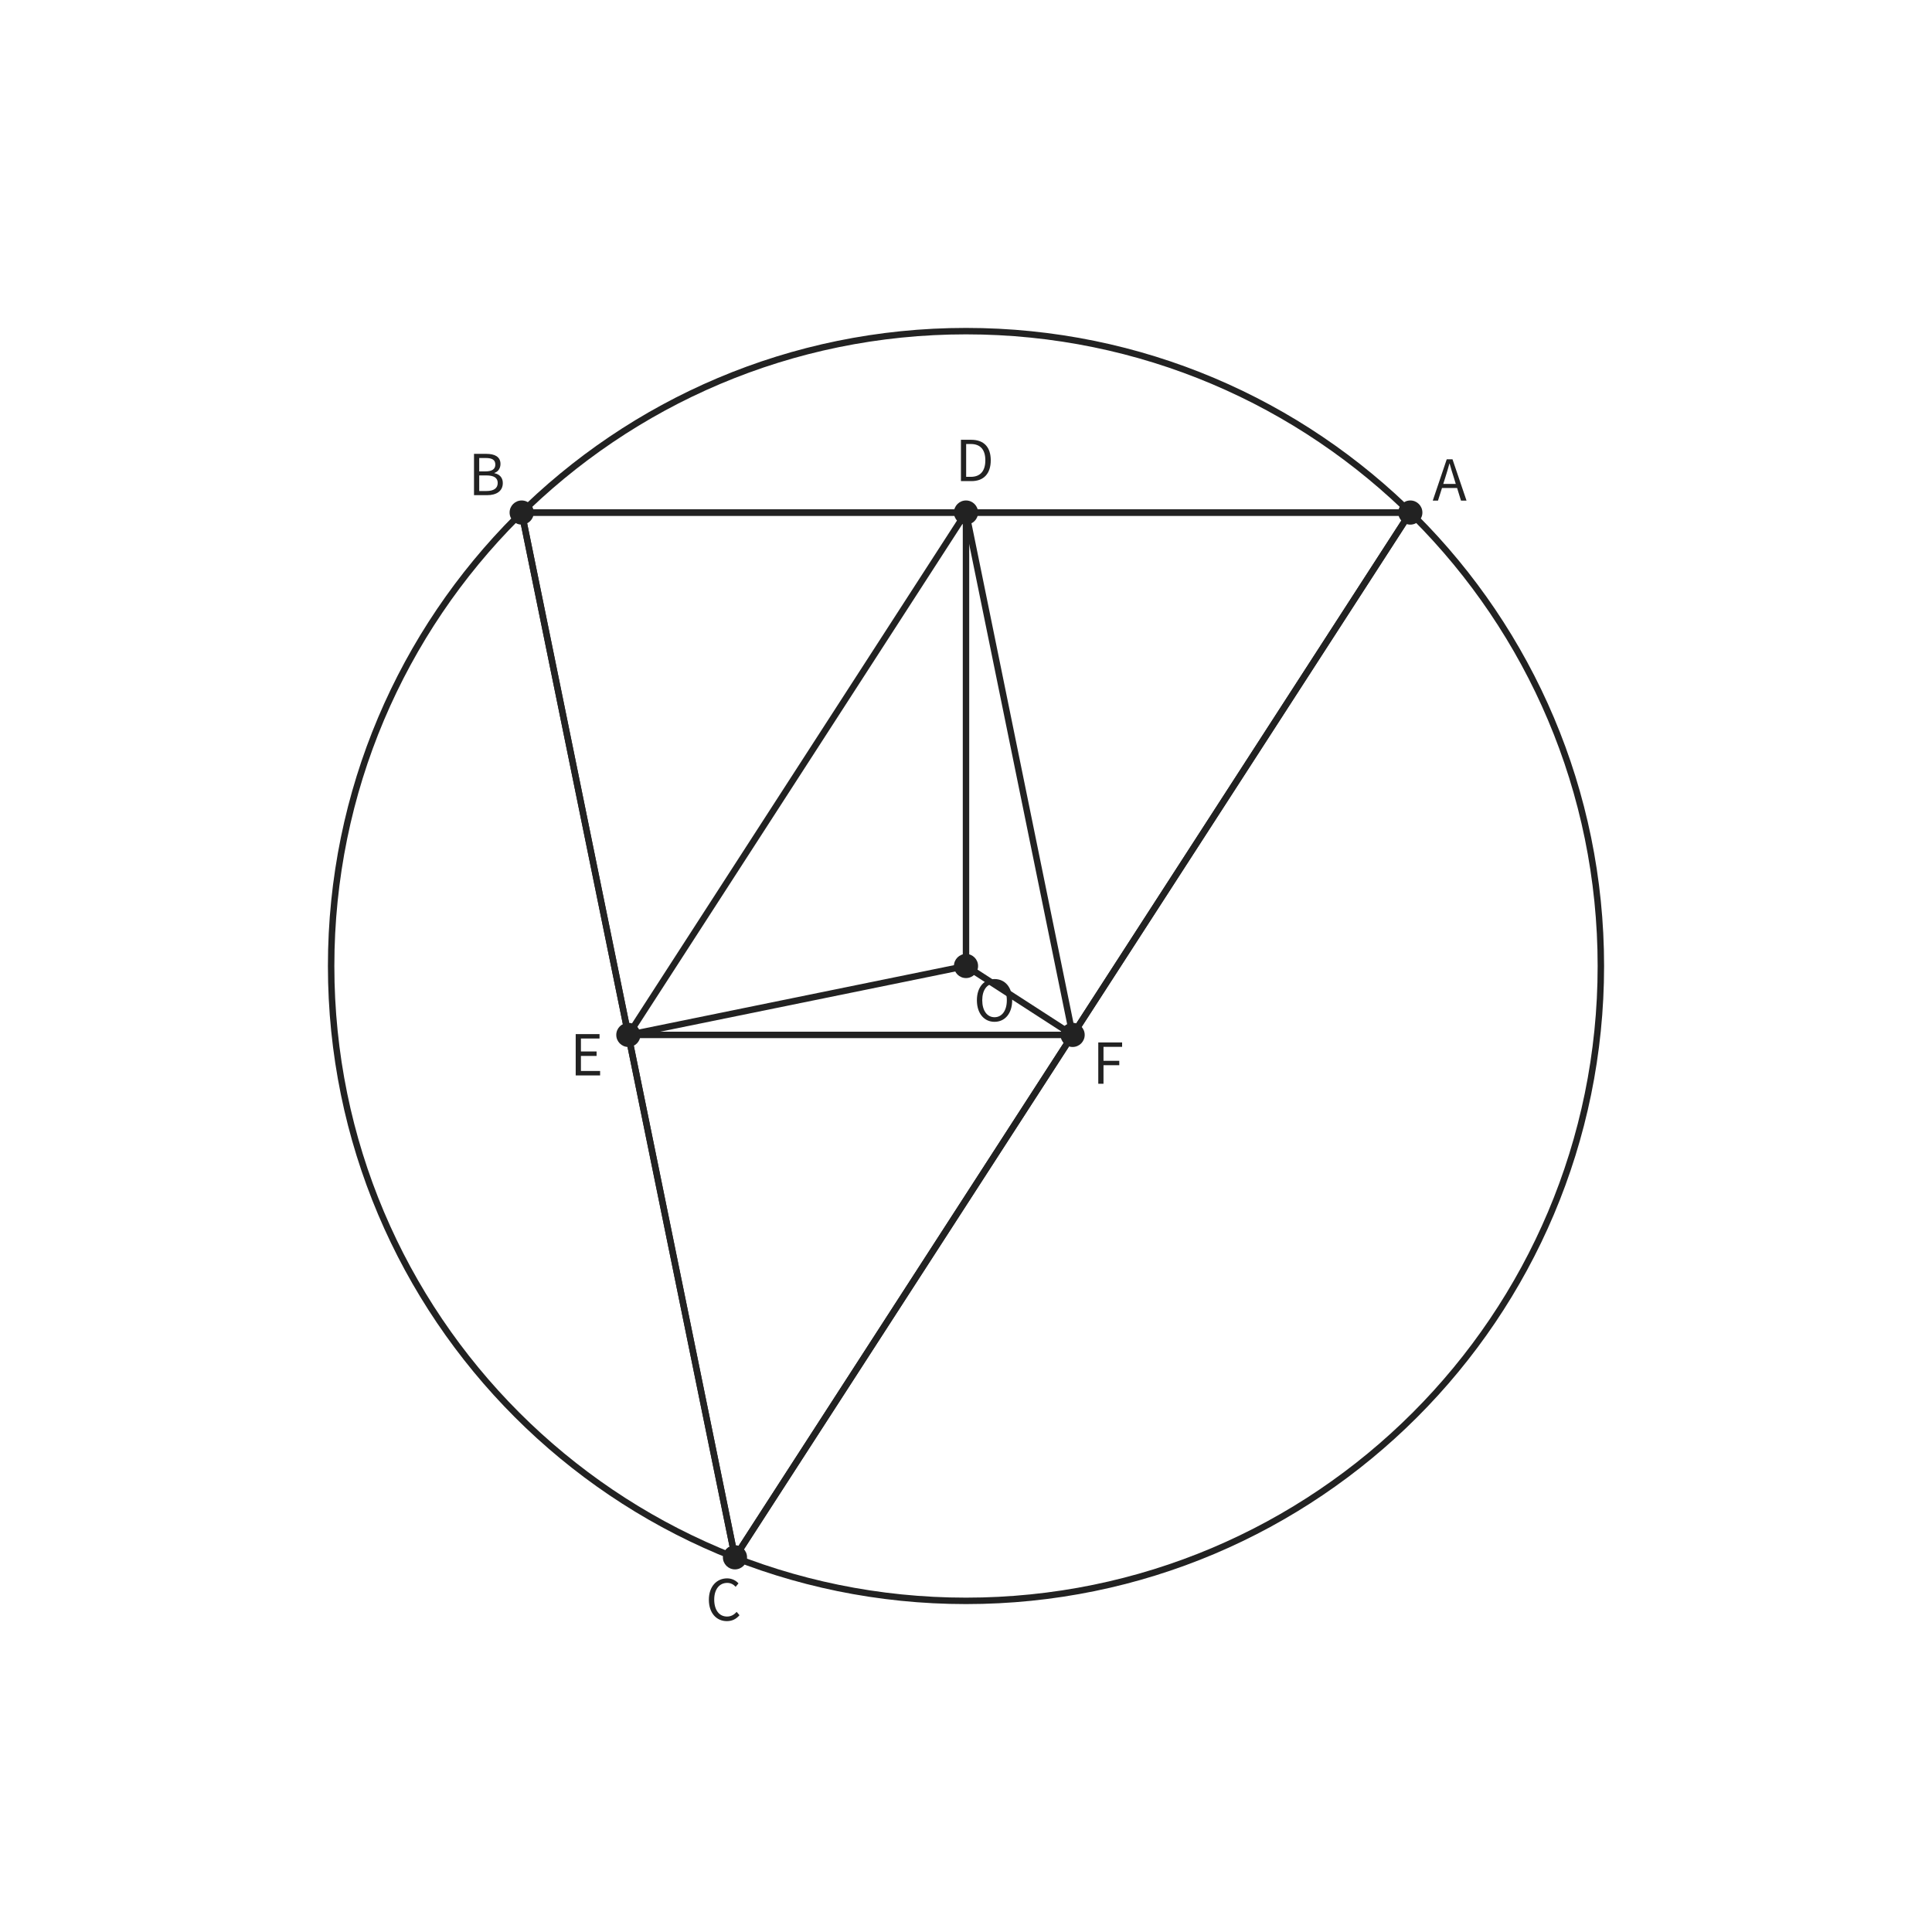
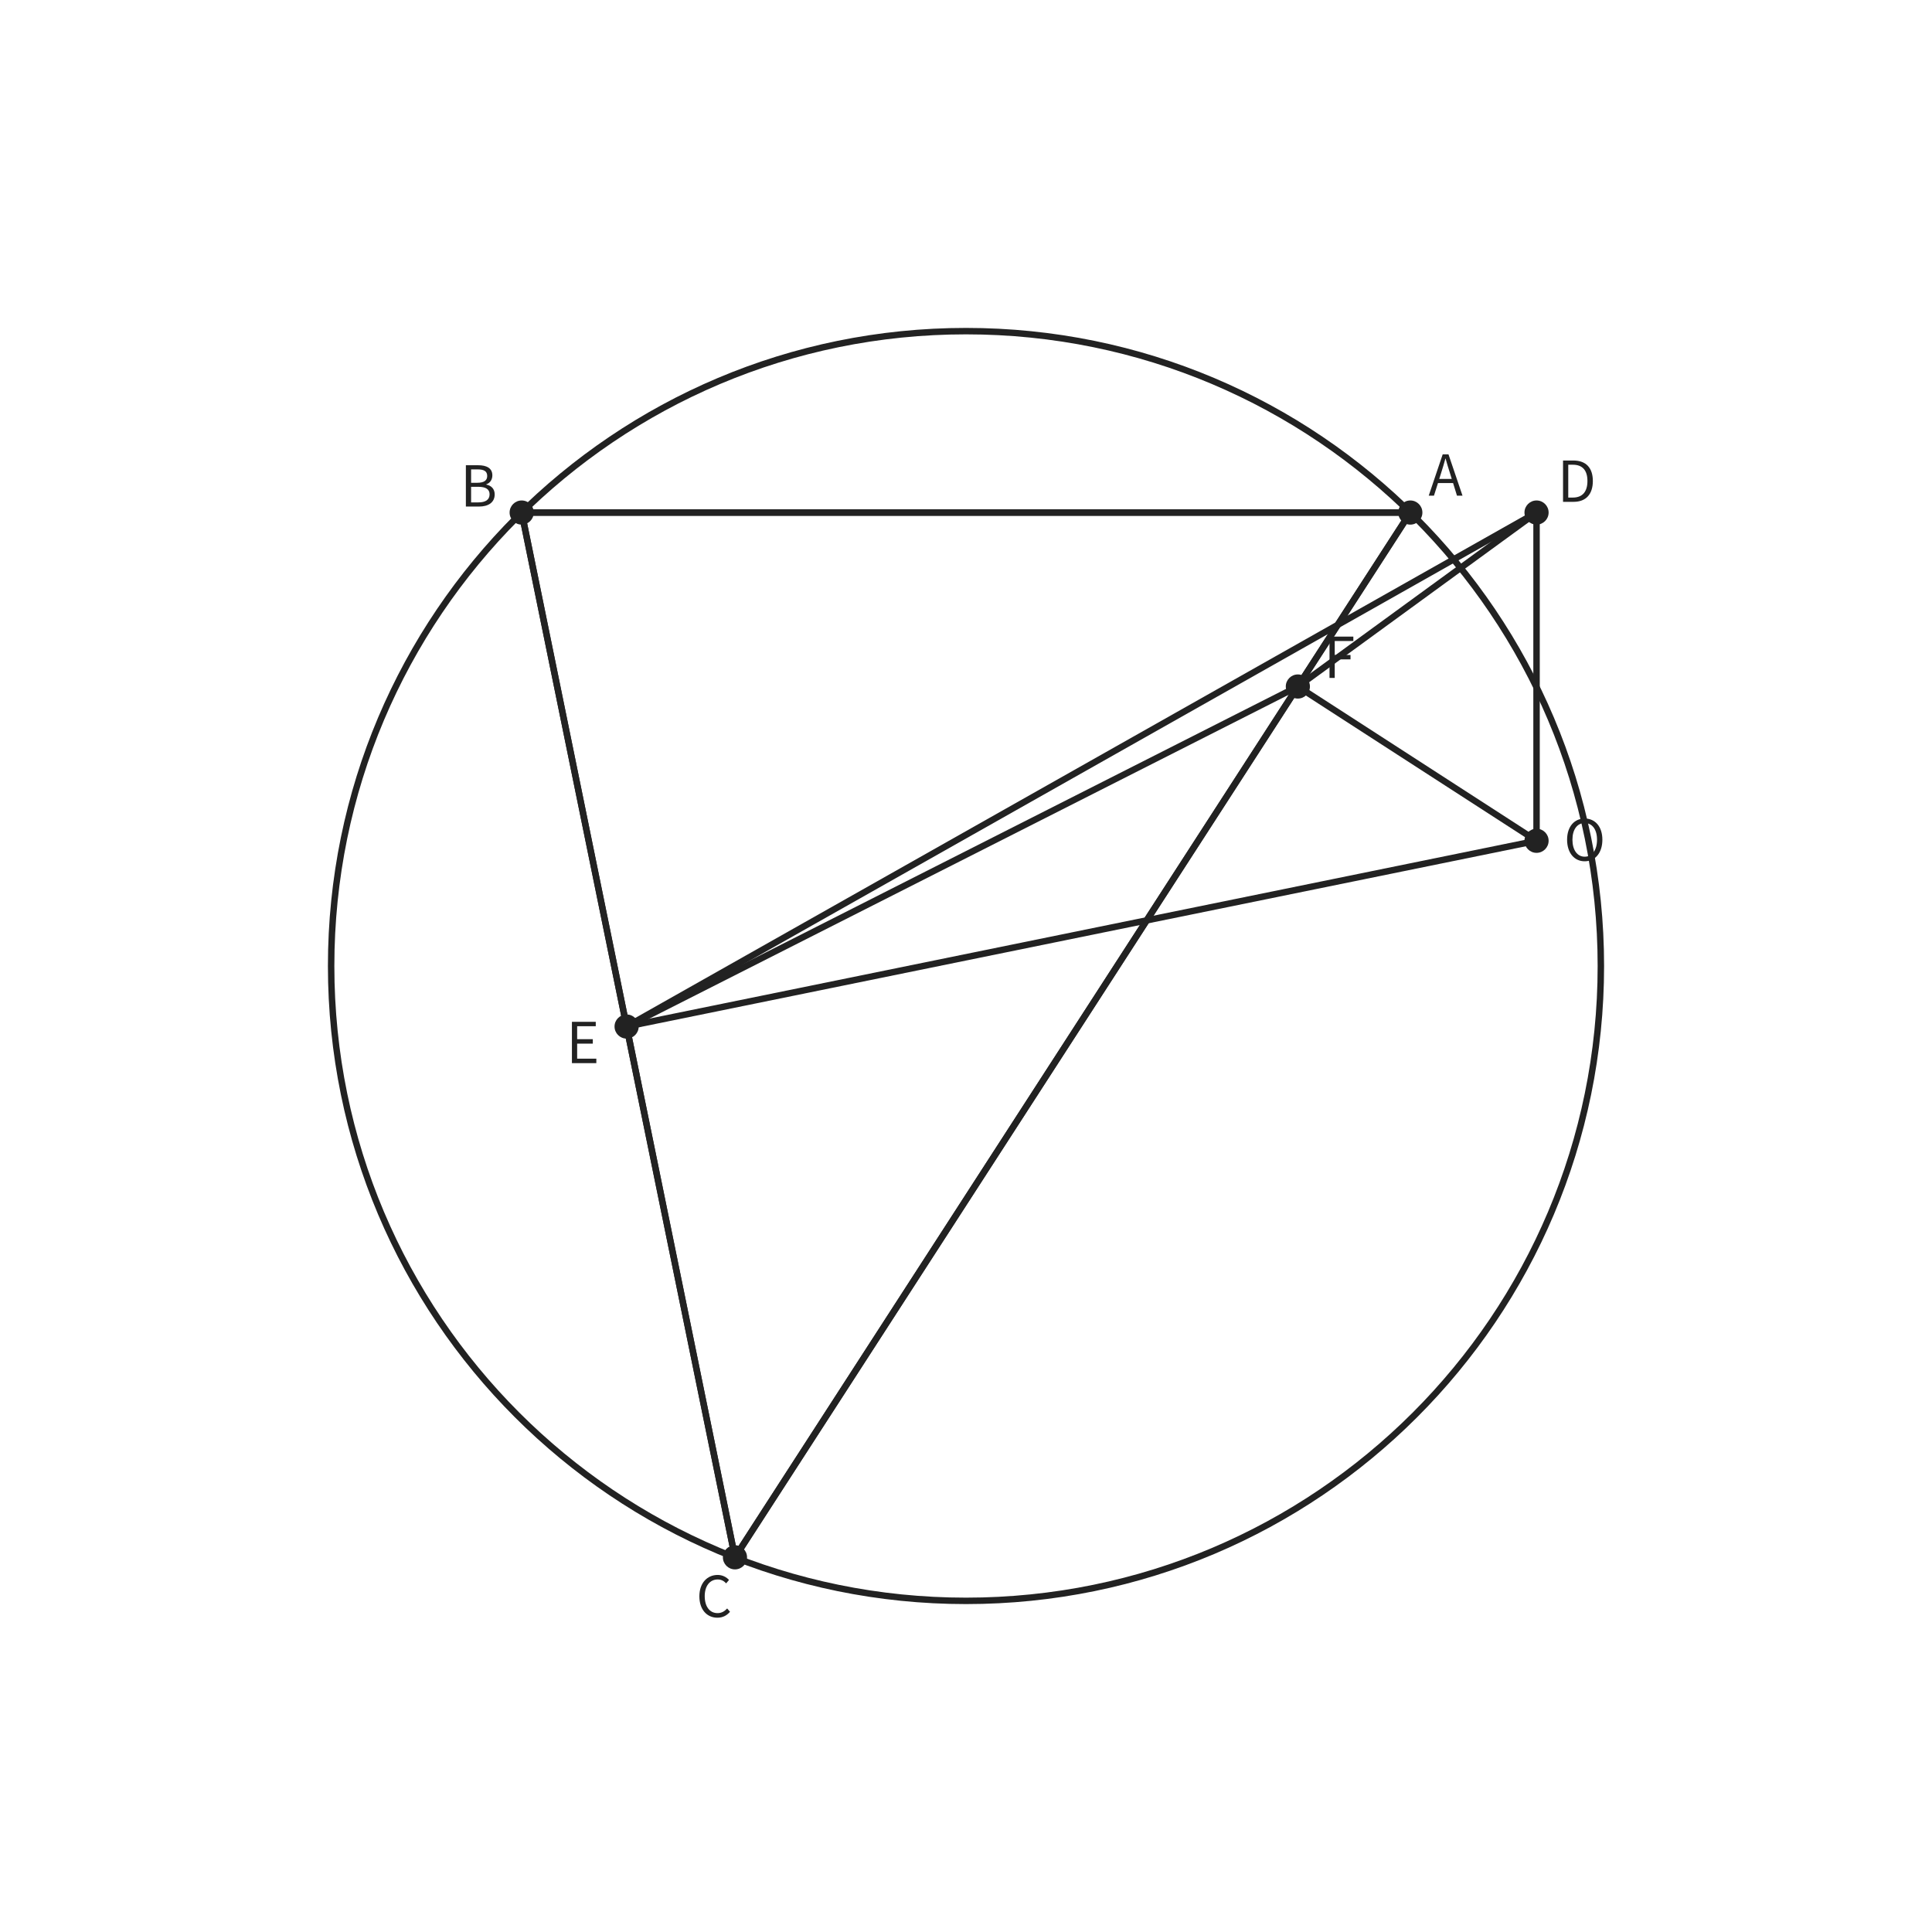
- <svg xmlns="http://www.w3.org/2000/svg" viewBox="0 0 480 480" width="480" height="480" data-t2g-scale="44.15504295624772" data-t2g-offset-x="40.0" data-t2g-offset-y="40.0" data-t2g-bbox-minx="-7.029493951532913" data-t2g-bbox-miny="-7.081045766932057" data-t2g-canvas-size="480" font-family="PingFang SC, Source Han Sans SC, Noto Sans CJK SC, sans-serif" font-size="14.0">
+ <svg xmlns="http://www.w3.org/2000/svg" viewBox="0 0 480 480" width="480" height="480" data-t2g-scale="44.15504297893007" data-t2g-offset-x="39.99999999999997" data-t2g-offset-y="39.99999999999997" data-t2g-bbox-minx="-7.029493942369663" data-t2g-bbox-miny="-7.081045768108474" data-t2g-canvas-size="480" font-family="PingFang SC, Source Han Sans SC, Noto Sans CJK SC, sans-serif" font-size="14.0">
  <rect width="100%" height="100%" fill="white" />
  <circle data-id="circ" class="t2g-obj t2g-circle" cx="240.00" cy="240.00" r="157.73" fill="none" stroke="#222" stroke-width="1.6" />
  <polygon data-id="tri" class="t2g-obj t2g-poly" points="350.39,127.34 129.61,127.34 182.60,386.91" fill="none" stroke="#222" stroke-width="1.6" />
  <line data-id="AB" class="t2g-obj t2g-seg" x1="350.39" y1="127.34" x2="129.61" y2="127.34" stroke="#222" stroke-width="1.6" />
  <line data-id="BC" class="t2g-obj t2g-seg" x1="129.61" y1="127.34" x2="182.60" y2="386.91" stroke="#222" stroke-width="1.6" />
  <line data-id="CA" class="t2g-obj t2g-seg" x1="182.60" y1="386.91" x2="350.39" y2="127.34" stroke="#222" stroke-width="1.6" />
-   <line data-id="OD" class="t2g-obj t2g-seg" x1="240.00" y1="240.00" x2="240.00" y2="127.34" stroke="#222" stroke-width="1.6" />
-   <line data-id="OE" class="t2g-obj t2g-seg" x1="240.00" y1="240.00" x2="156.11" y2="257.12" stroke="#222" stroke-width="1.6" />
-   <line data-id="OF" class="t2g-obj t2g-seg" x1="240.00" y1="240.00" x2="266.49" y2="257.12" stroke="#222" stroke-width="1.6" />
-   <line data-id="DE" class="t2g-obj t2g-seg" x1="240.00" y1="127.34" x2="156.11" y2="257.12" stroke="#222" stroke-width="1.6" />
-   <line data-id="EF" class="t2g-obj t2g-seg" x1="156.11" y1="257.12" x2="266.49" y2="257.12" stroke="#222" stroke-width="1.6" />
-   <line data-id="FD" class="t2g-obj t2g-seg" x1="266.49" y1="257.12" x2="240.00" y2="127.34" stroke="#222" stroke-width="1.6" />
+   <line data-id="OD" class="t2g-obj t2g-seg" x1="381.75" y1="208.89" x2="381.75" y2="127.34" stroke="#222" stroke-width="1.6" />
+   <line data-id="OE" class="t2g-obj t2g-seg" x1="381.75" y1="208.89" x2="155.68" y2="255.04" stroke="#222" stroke-width="1.6" />
+   <line data-id="OF" class="t2g-obj t2g-seg" x1="381.75" y1="208.89" x2="322.45" y2="170.56" stroke="#222" stroke-width="1.6" />
+   <line data-id="DE" class="t2g-obj t2g-seg" x1="381.75" y1="127.34" x2="155.68" y2="255.04" stroke="#222" stroke-width="1.6" />
+   <line data-id="EF" class="t2g-obj t2g-seg" x1="155.68" y1="255.04" x2="322.45" y2="170.56" stroke="#222" stroke-width="1.6" />
+   <line data-id="FD" class="t2g-obj t2g-seg" x1="322.45" y1="170.56" x2="381.75" y2="127.34" stroke="#222" stroke-width="1.6" />
  <circle data-id="A" class="t2g-obj t2g-point" cx="350.39" cy="127.34" r="3.0" fill="#222" />
-   <text x="360.16" y="124.38" text-anchor="middle" fill="#222">A</text>
+   <text x="359.16" y="123.15" text-anchor="middle" fill="#222">A</text>
  <circle data-id="B" class="t2g-obj t2g-point" cx="129.61" cy="127.34" r="3.0" fill="#222" />
-   <text x="120.96" y="123.02" text-anchor="middle" fill="#222">B</text>
+   <text x="118.94" y="125.85" text-anchor="middle" fill="#222">B</text>
  <circle data-id="C" class="t2g-obj t2g-point" cx="182.60" cy="386.91" r="3.0" fill="#222" />
-   <text x="179.77" y="402.58" text-anchor="middle" fill="#222">C</text>
-   <circle data-id="O" class="t2g-obj t2g-point" cx="240.00" cy="240.00" r="3.0" fill="#222" />
-   <text x="247.09" y="253.68" text-anchor="middle" fill="#222">O</text>
-   <circle data-id="D" class="t2g-obj t2g-point" cx="240.00" cy="127.34" r="3.0" fill="#222" />
-   <text x="242.15" y="119.53" text-anchor="middle" fill="#222">D</text>
-   <circle data-id="E" class="t2g-obj t2g-point" cx="156.11" cy="257.12" r="3.0" fill="#222" />
-   <text x="145.75" y="267.19" text-anchor="middle" fill="#222">E</text>
-   <circle data-id="F" class="t2g-obj t2g-point" cx="266.49" cy="257.12" r="3.0" fill="#222" />
-   <text x="275.32" y="269.26" text-anchor="middle" fill="#222">F</text>
+   <text x="177.41" y="401.73" text-anchor="middle" fill="#222">C</text>
+   <circle data-id="O" class="t2g-obj t2g-point" cx="381.75" cy="208.89" r="3.0" fill="#222" />
+   <text x="393.72" y="213.80" text-anchor="middle" fill="#222">O</text>
+   <circle data-id="D" class="t2g-obj t2g-point" cx="381.75" cy="127.34" r="3.0" fill="#222" />
+   <text x="391.74" y="124.68" text-anchor="middle" fill="#222">D</text>
+   <circle data-id="E" class="t2g-obj t2g-point" cx="155.68" cy="255.04" r="3.0" fill="#222" />
+   <text x="144.81" y="264.13" text-anchor="middle" fill="#222">E</text>
+   <circle data-id="F" class="t2g-obj t2g-point" cx="322.45" cy="170.56" r="3.0" fill="#222" />
+   <text x="332.77" y="168.43" text-anchor="middle" fill="#222">F</text>
</svg>
